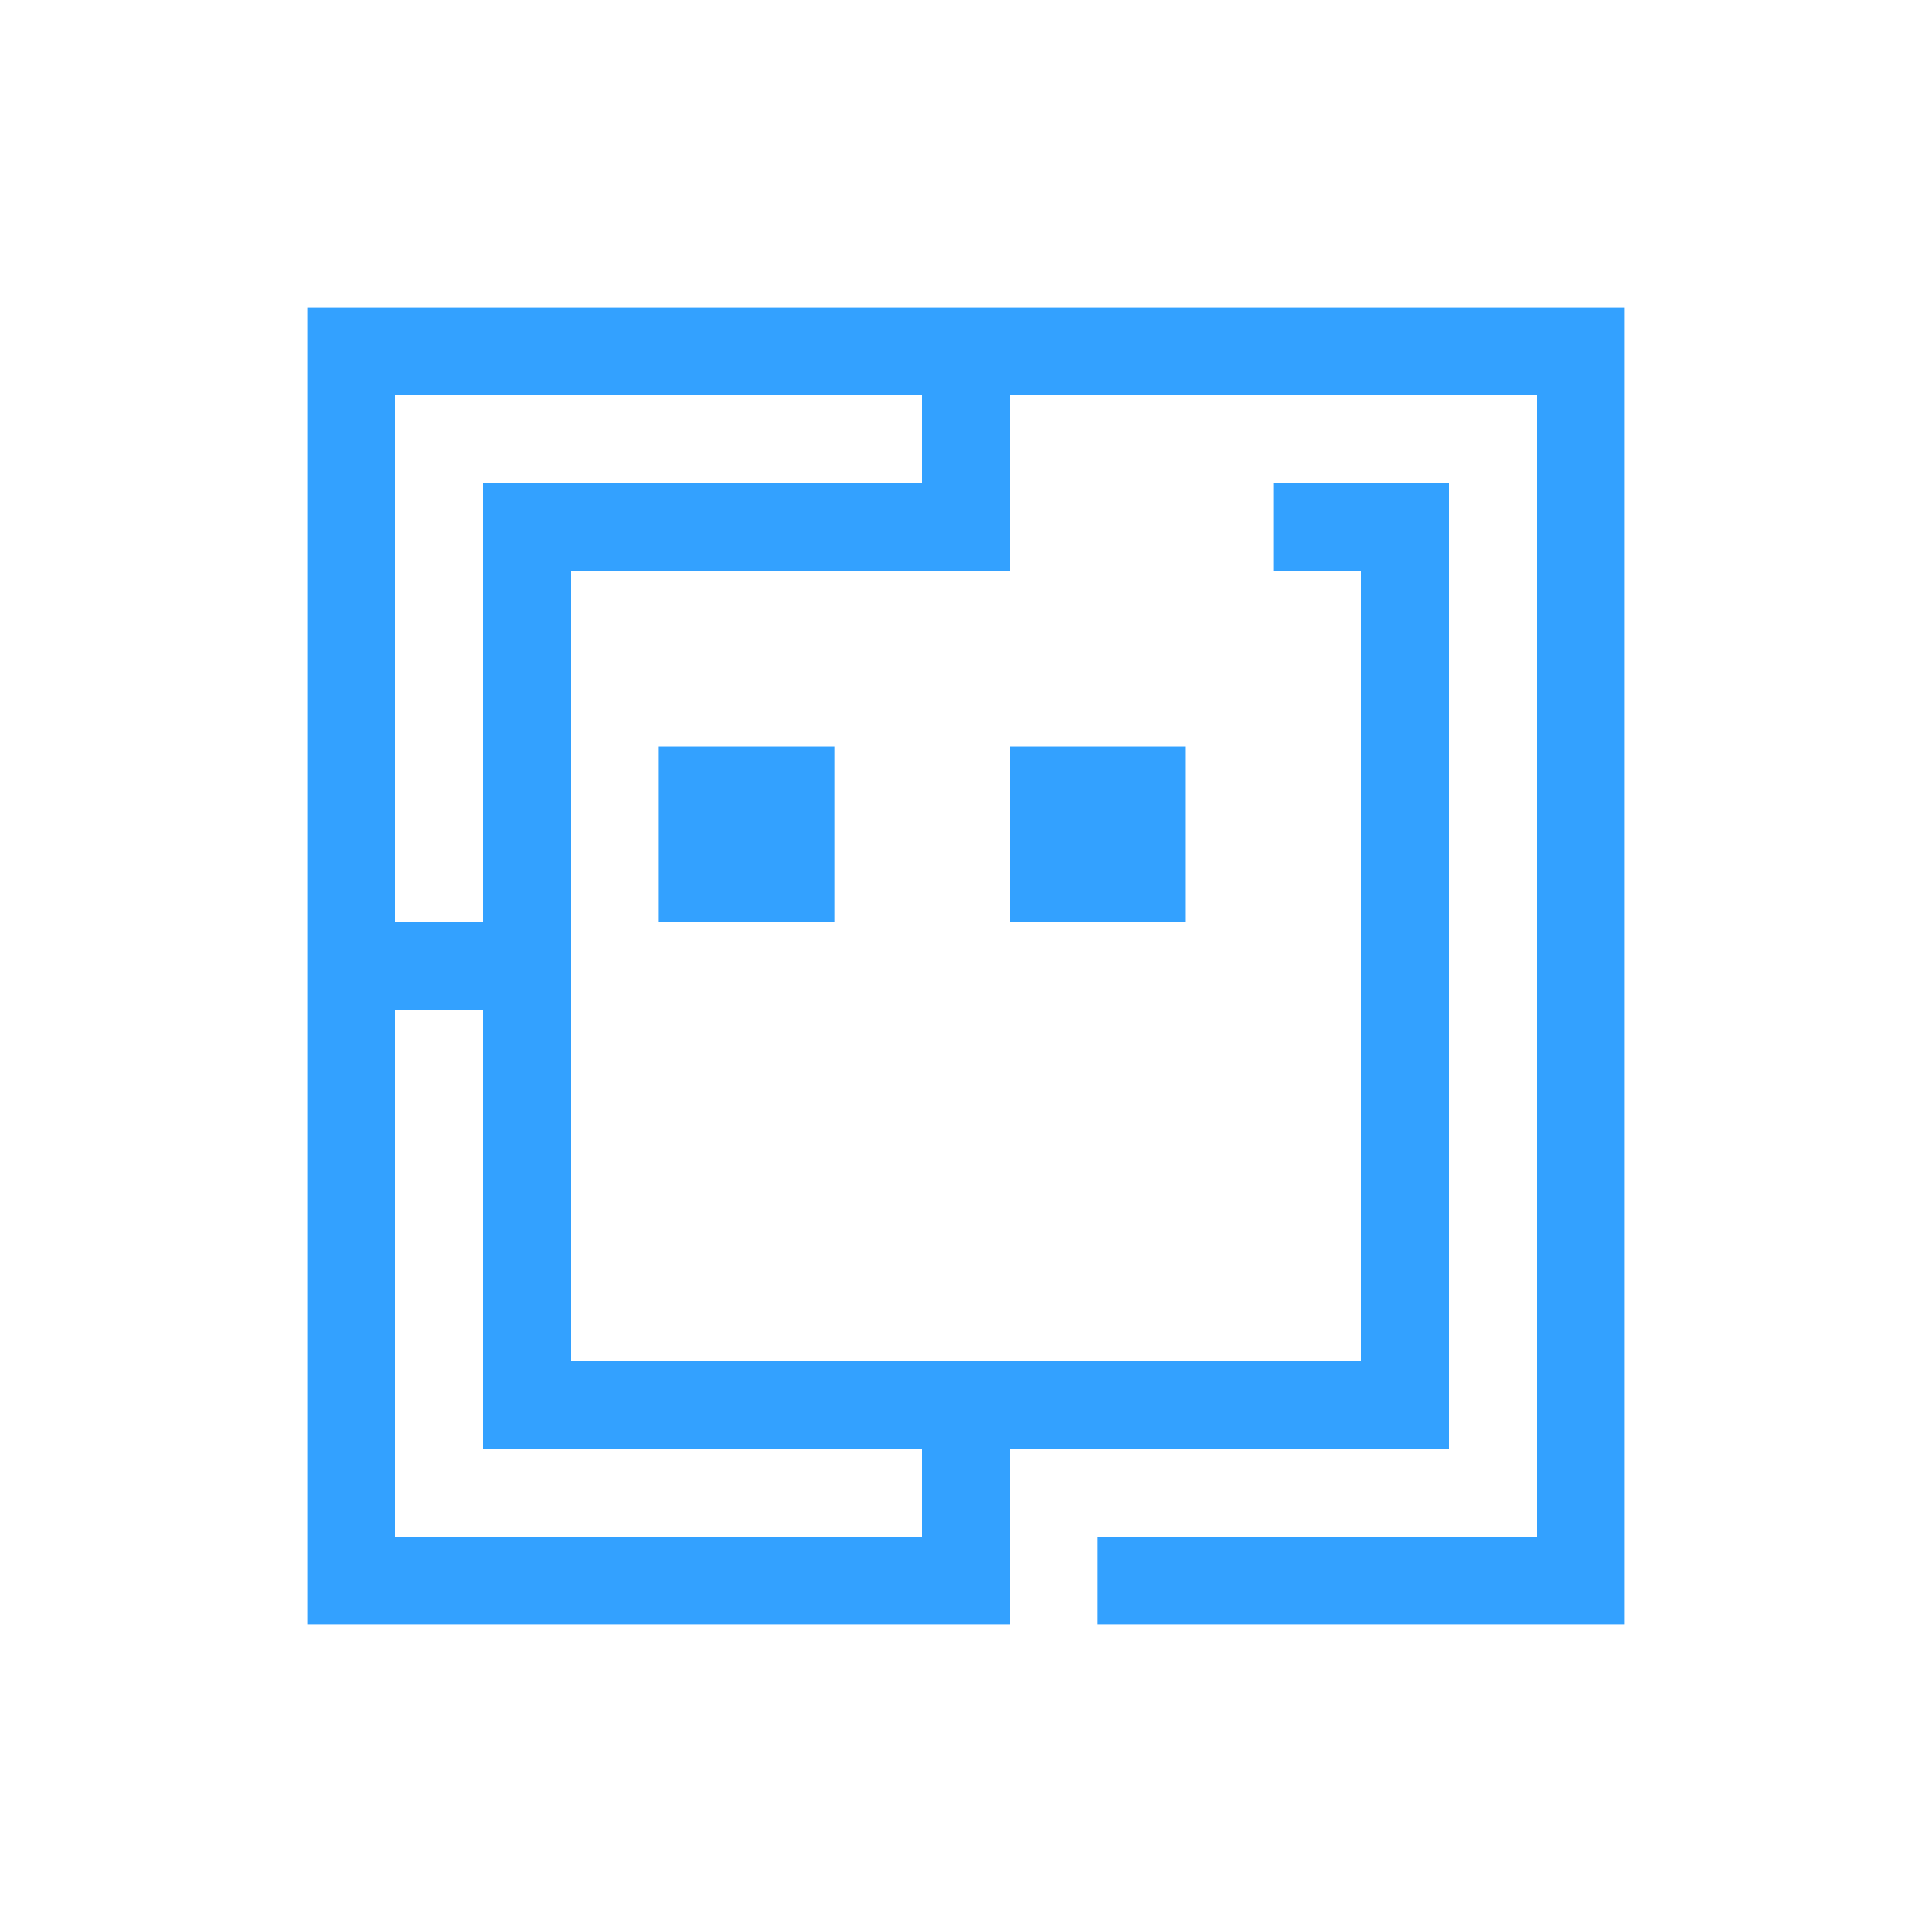
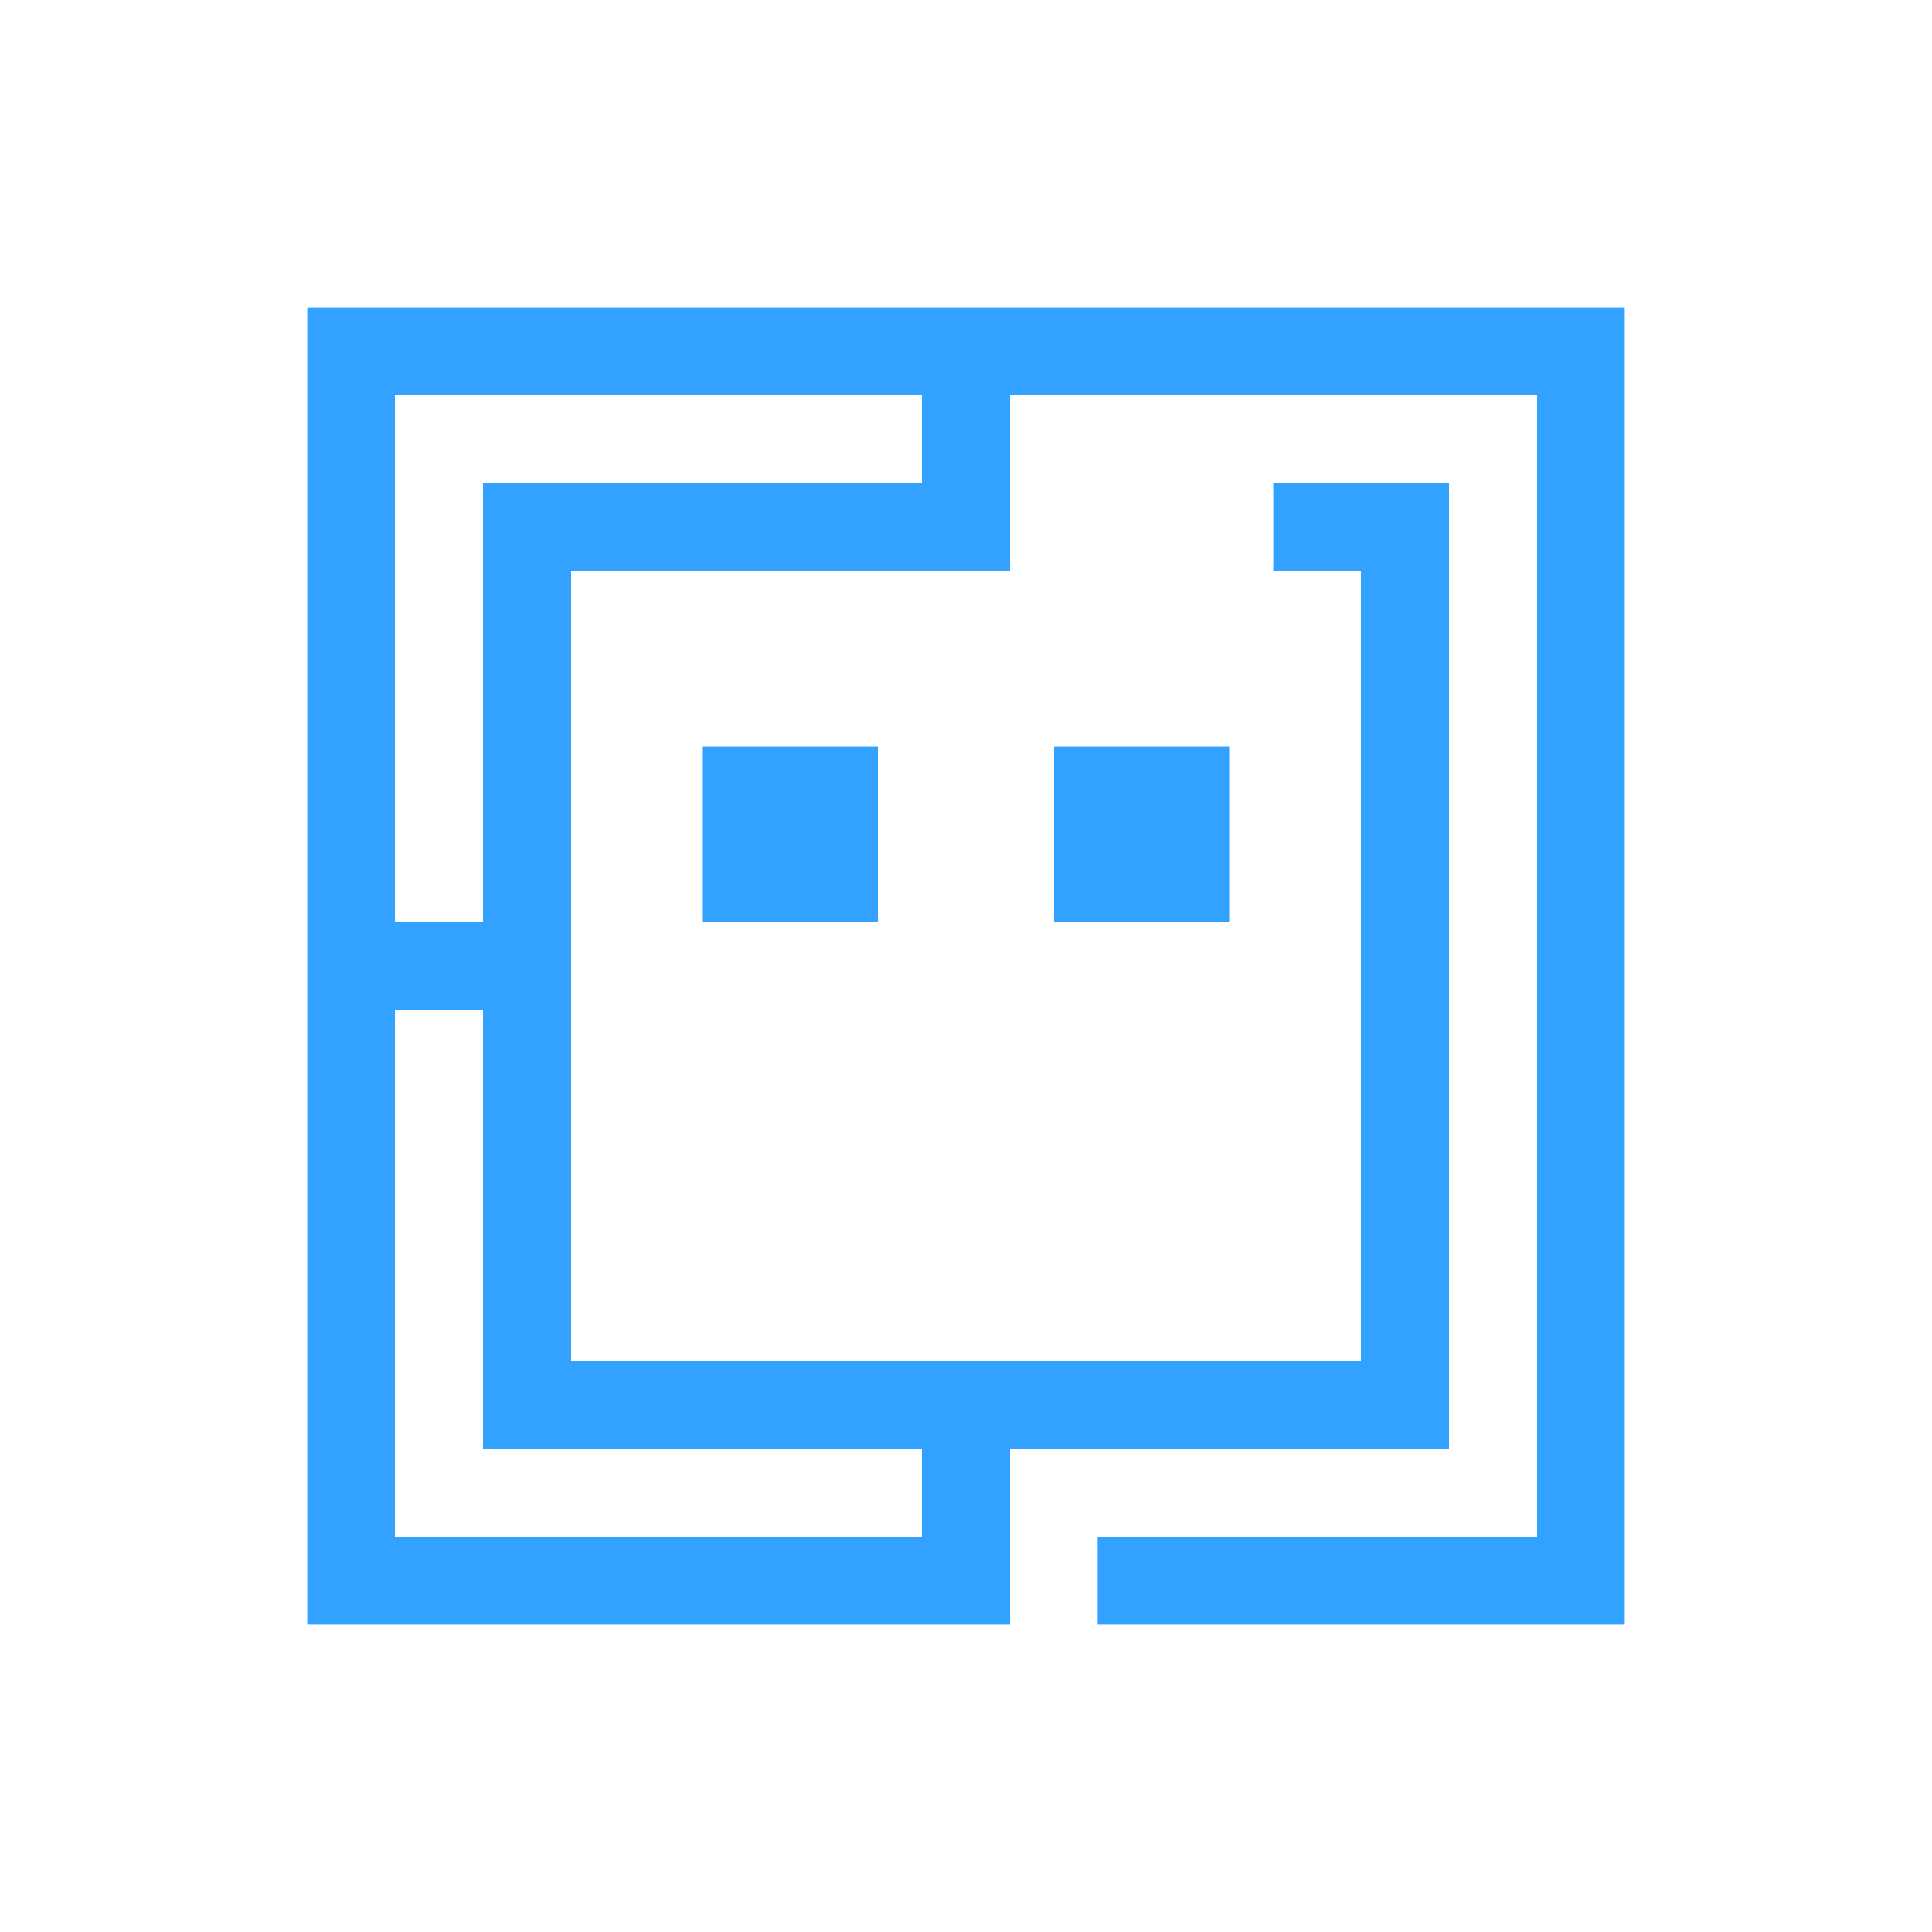
<svg xmlns="http://www.w3.org/2000/svg" viewBox="0 0 440 440" width="88" height="88" fill="#33a1ff" shape-rendering="crispEdges" role="img" aria-label="Omi’s mind is blown">
  <rect x="70" y="70" width="300" height="20" />
  <rect x="70" y="90" width="20" height="260" />
  <rect x="350" y="90" width="20" height="260" />
  <rect x="70" y="350" width="160" height="20" />
  <rect x="250" y="350" width="120" height="20" />
  <rect x="210" y="90" width="20" height="20" />
  <rect x="110" y="110" width="120" height="20" />
  <rect x="290" y="110" width="40" height="20" />
  <rect x="110" y="130" width="20" height="180" />
  <rect x="310" y="130" width="20" height="180" />
  <rect x="110" y="310" width="220" height="20" />
  <rect x="90" y="210" width="20" height="20" />
  <rect x="210" y="330" width="20" height="20" />
-   <rect x="150" y="170" width="40" height="40" />
-   <rect x="230" y="170" width="40" height="40" />
+   <rect x="160" y="170" width="40" height="40" />
+   <rect x="240" y="170" width="40" height="40" />
</svg>
